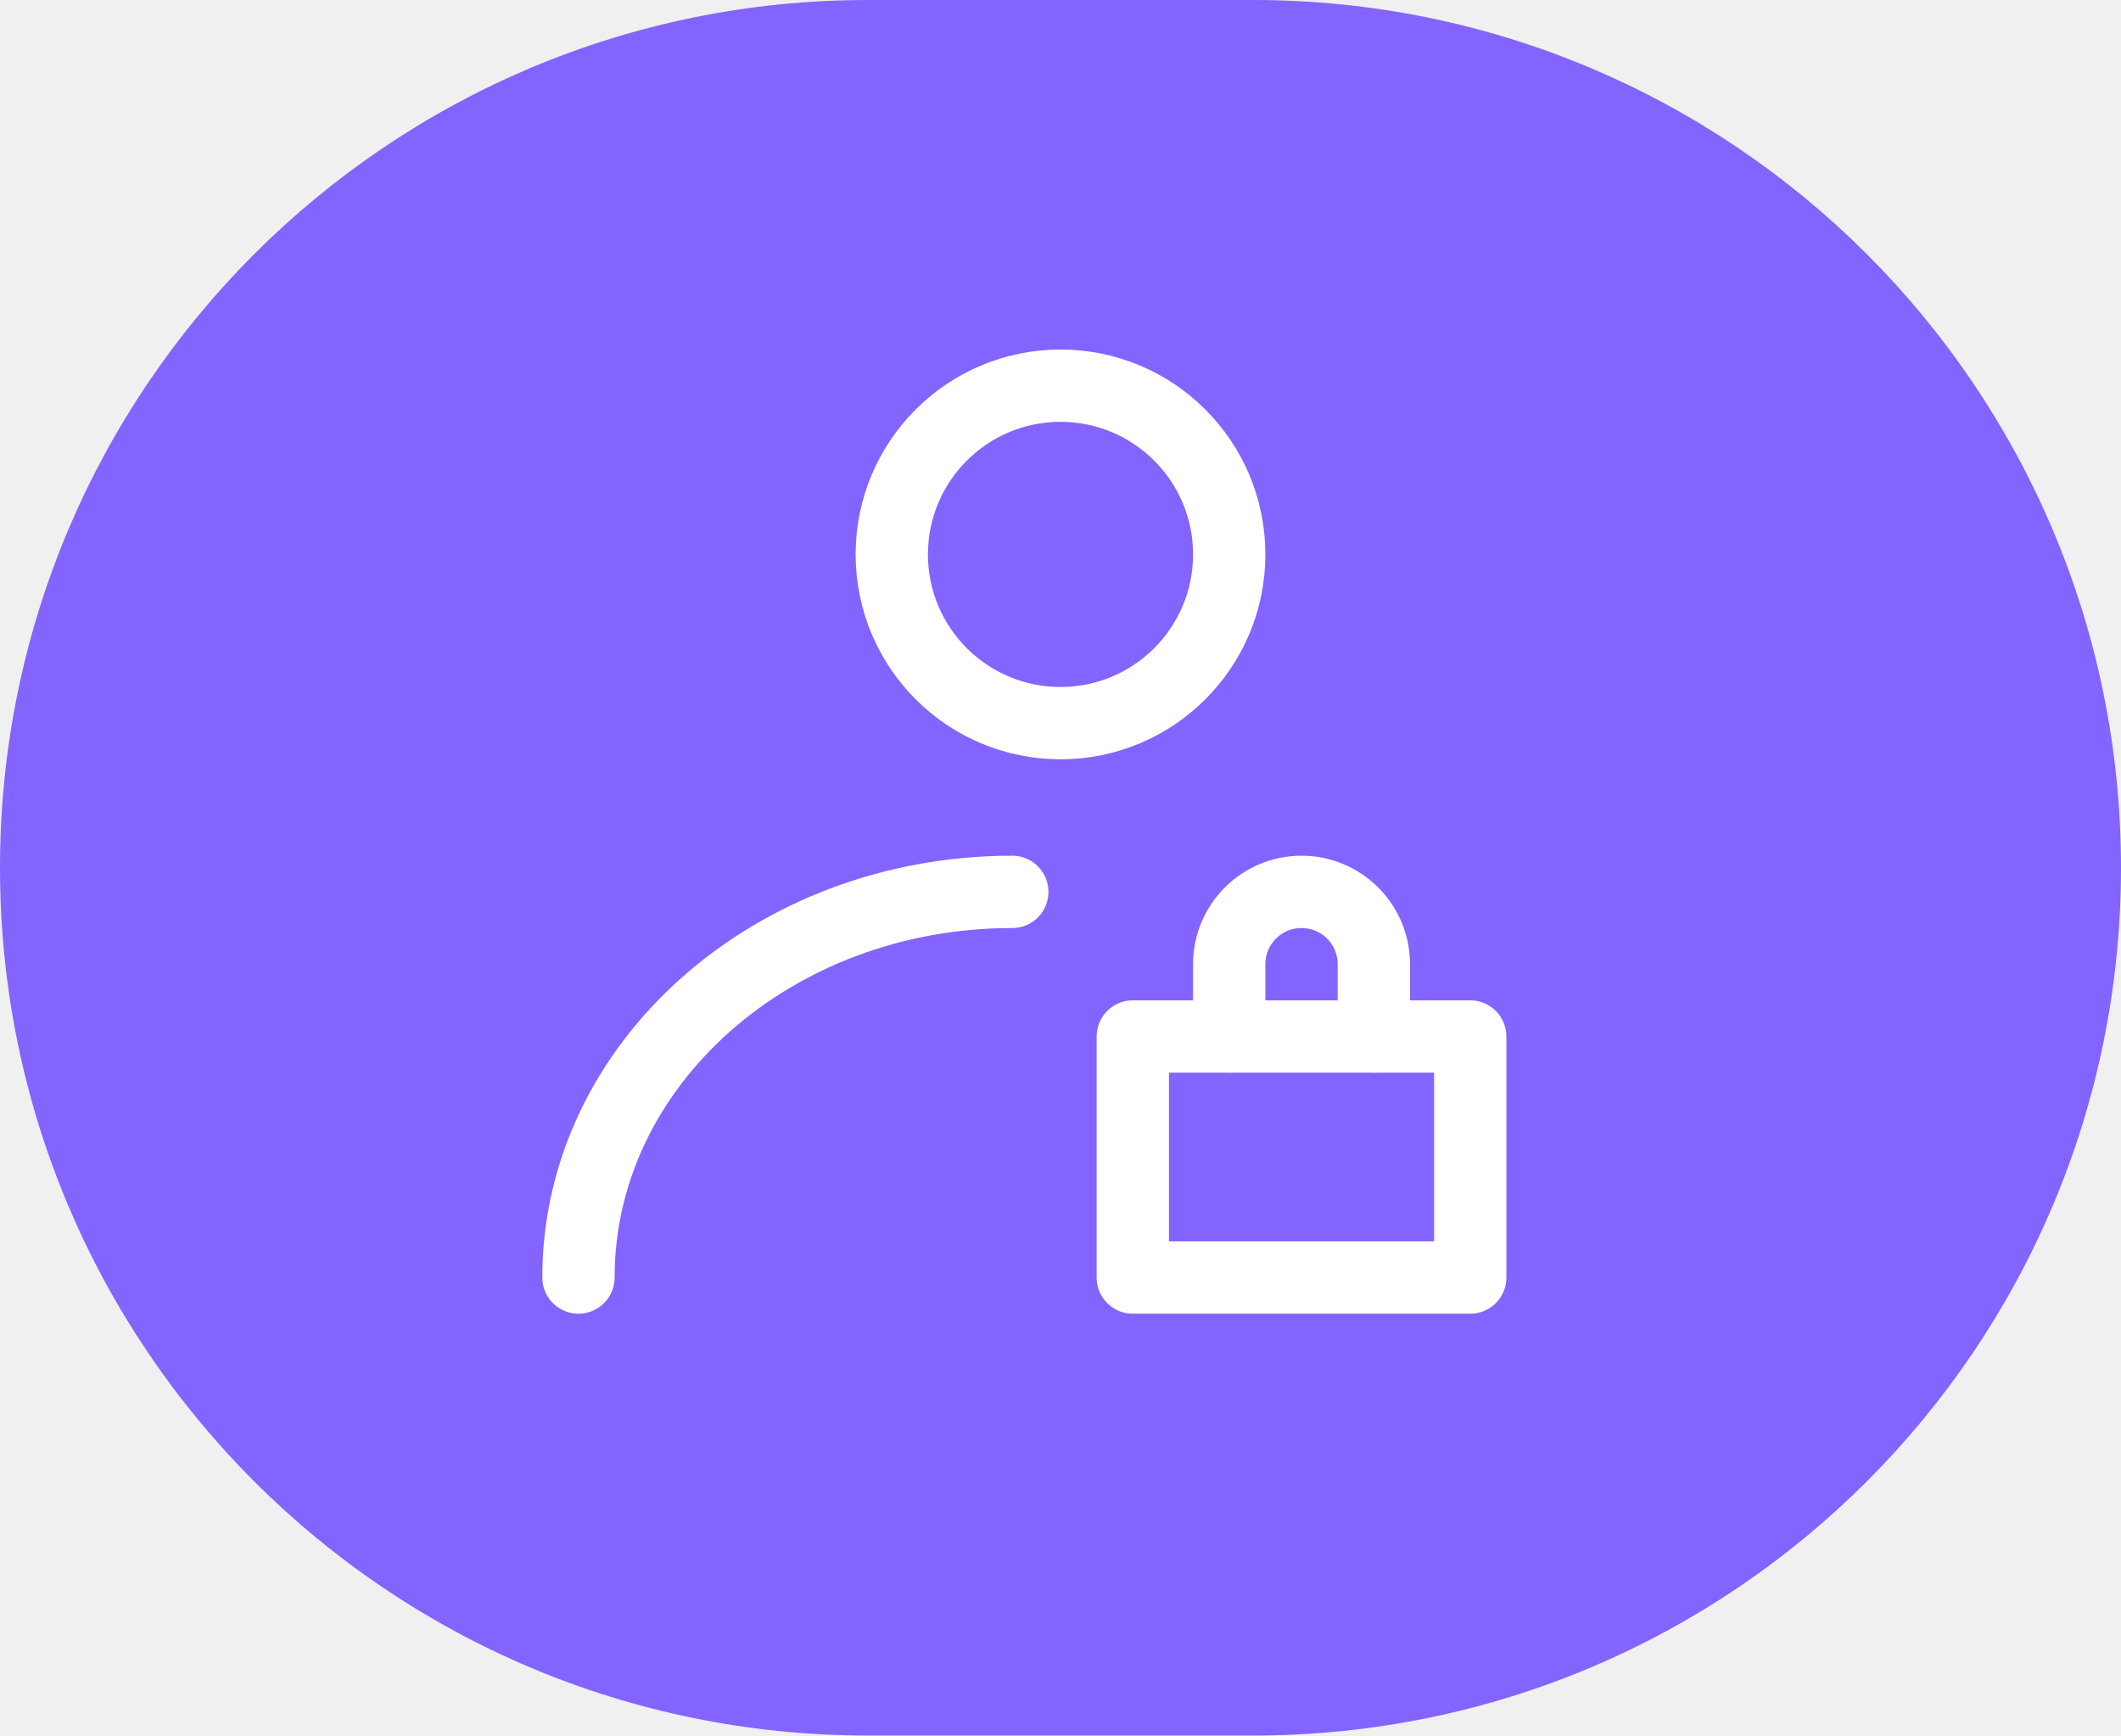
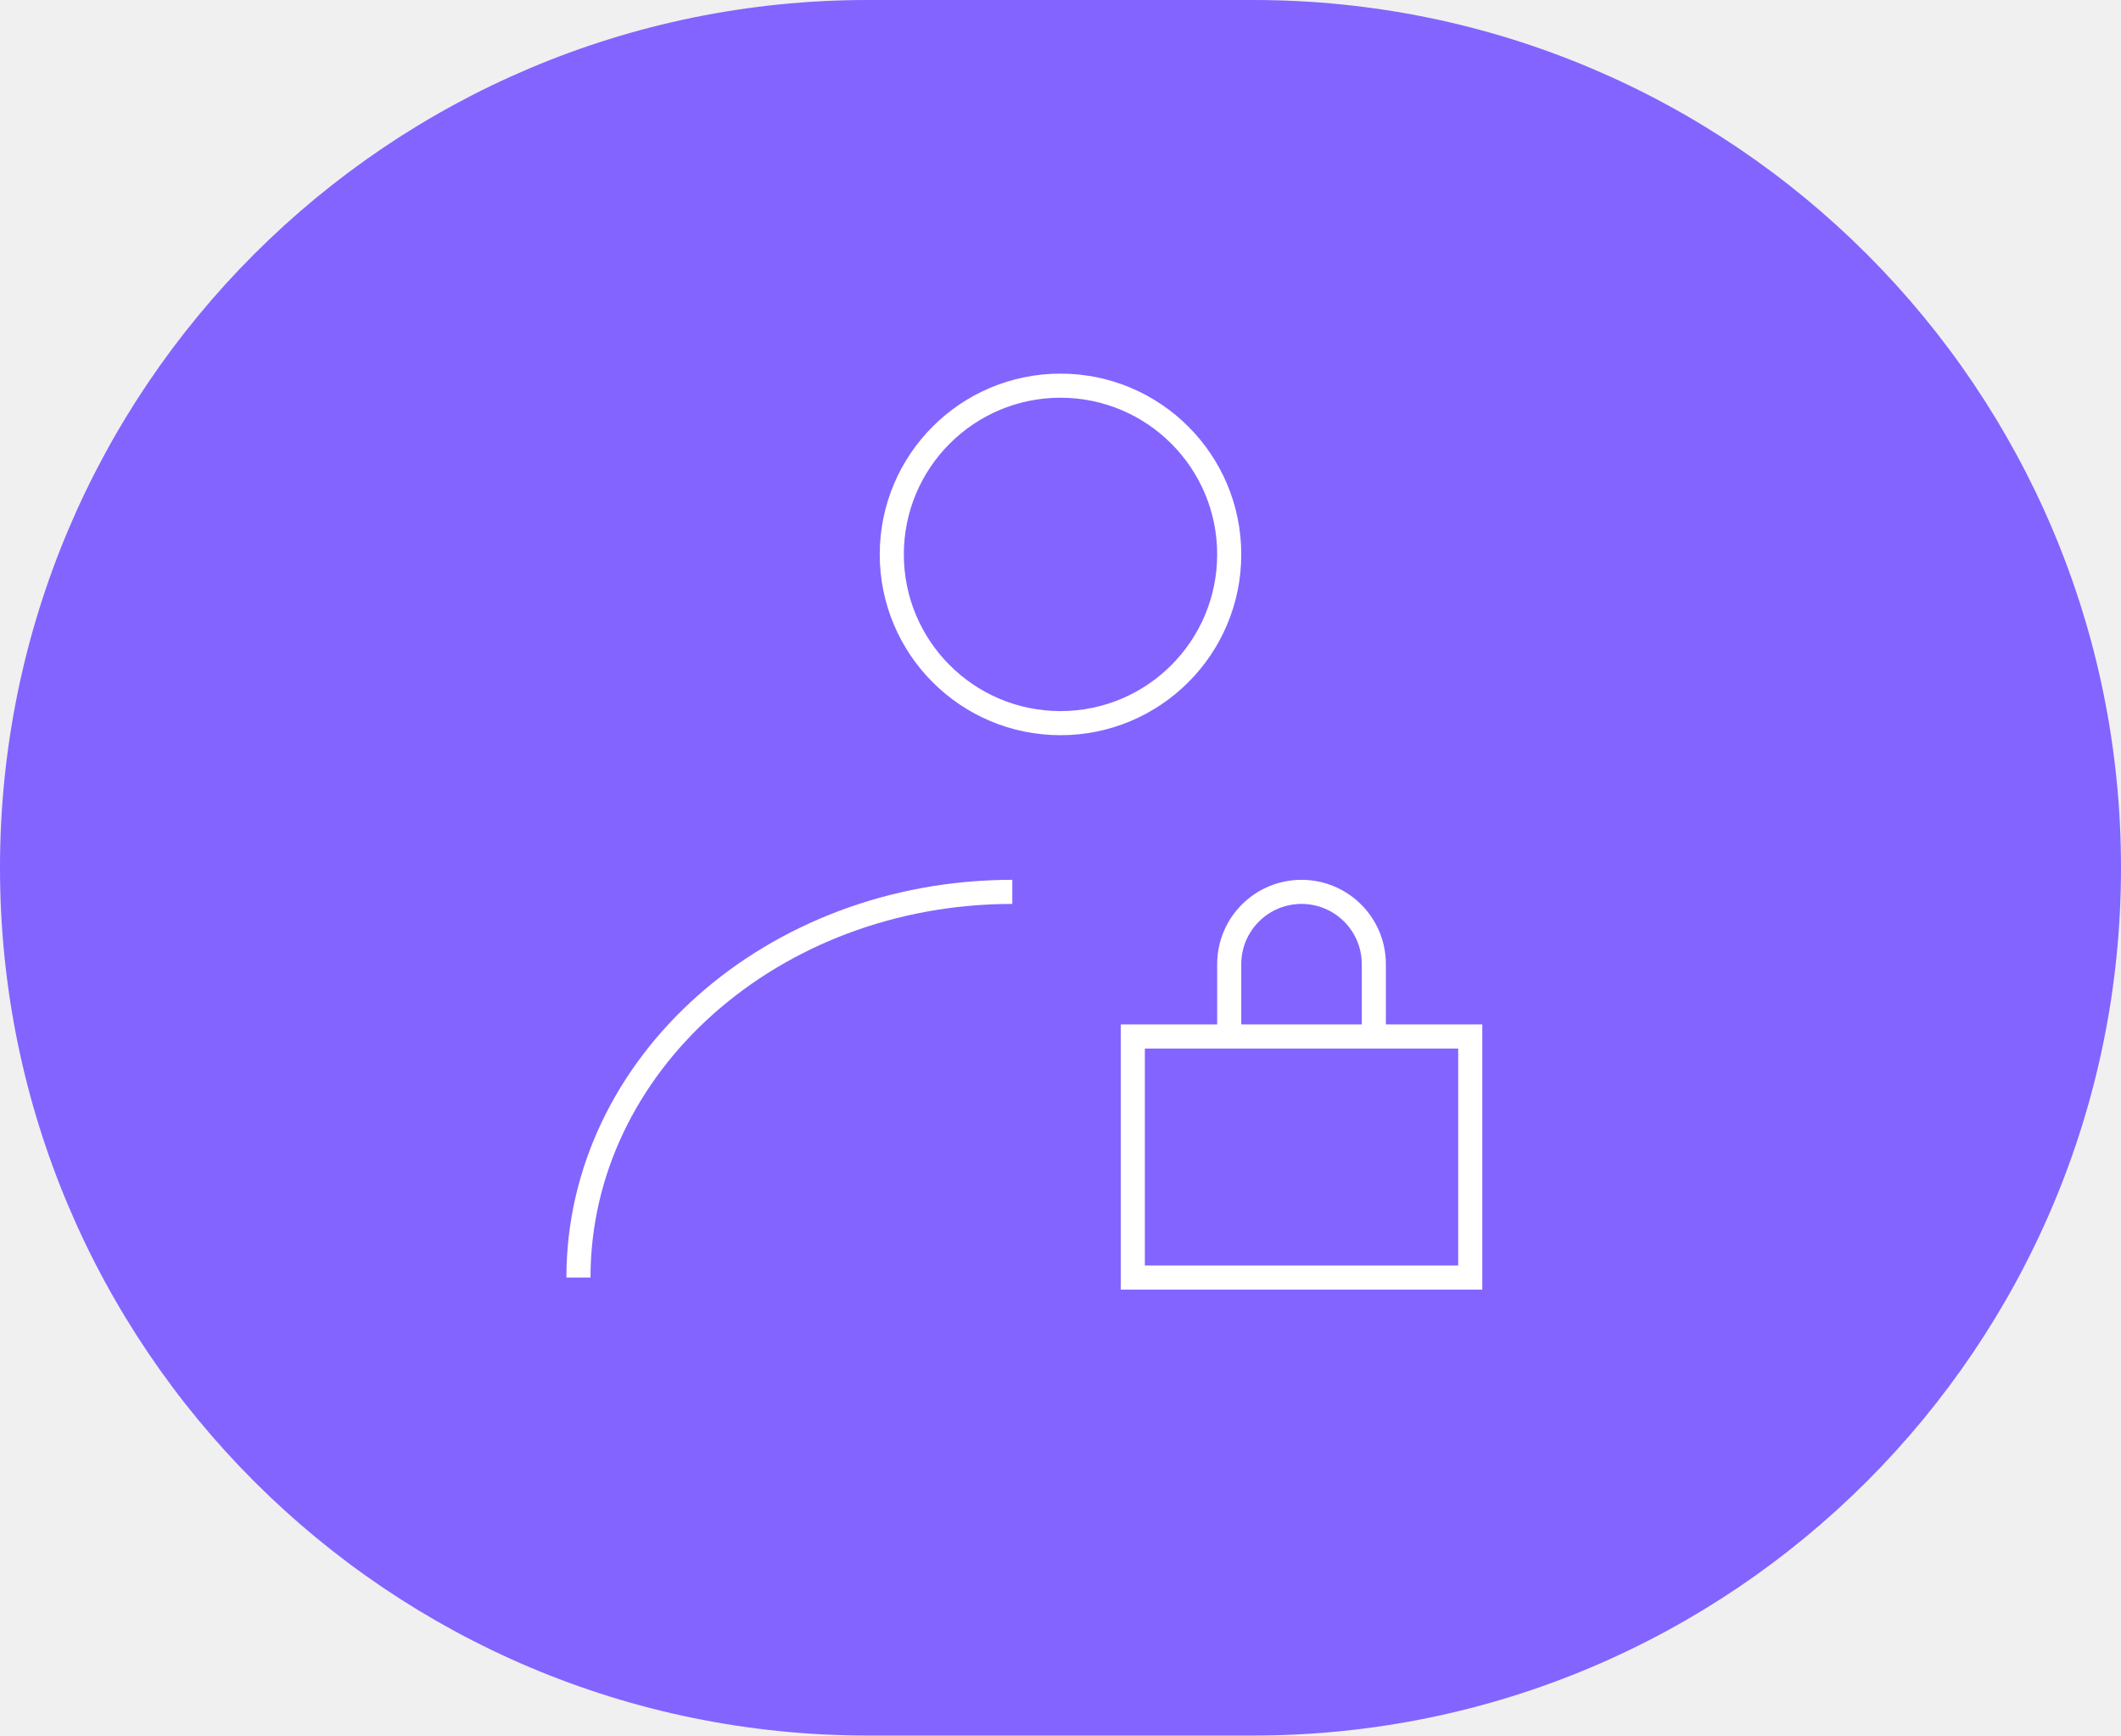
<svg xmlns="http://www.w3.org/2000/svg" width="88" height="72" viewBox="0 0 88 72" fill="none">
  <rect width="88" height="72" rx="36" fill="#8364FF" />
-   <path d="M44 30C47.866 30 51 26.866 51 23C51 19.134 47.866 16 44 16C40.134 16 37 19.134 37 23C37 26.866 40.134 30 44 30Z" stroke="white" stroke-width="3" stroke-linecap="round" stroke-linejoin="round" />
-   <path d="M24 53C24 44.163 32.059 37 42 37" stroke="white" stroke-width="3" stroke-linecap="round" stroke-linejoin="round" />
-   <path d="M61 43H47V53H61V43Z" stroke="white" stroke-width="3" stroke-linecap="round" stroke-linejoin="round" />
-   <path d="M57 43V40C57 38.343 55.657 37 54 37C52.343 37 51 38.343 51 40V43" stroke="white" stroke-width="3" stroke-linecap="round" stroke-linejoin="round" />
+   <path d="M44 30C47.866 30 51 26.866 51 23C51 19.134 47.866 16 44 16C40.134 16 37 19.134 37 23C37 26.866 40.134 30 44 30Z" stroke="white" strokeWidth="3" strokeLinecap="round" strokeLinejoin="round" />
+   <path d="M24 53C24 44.163 32.059 37 42 37" stroke="white" strokeWidth="3" strokeLinecap="round" strokeLinejoin="round" />
+   <path d="M61 43H47V53H61V43Z" stroke="white" strokeWidth="3" strokeLinecap="round" strokeLinejoin="round" />
+   <path d="M57 43V40C57 38.343 55.657 37 54 37C52.343 37 51 38.343 51 40V43" stroke="white" strokeWidth="3" strokeLinecap="round" strokeLinejoin="round" />
</svg>
